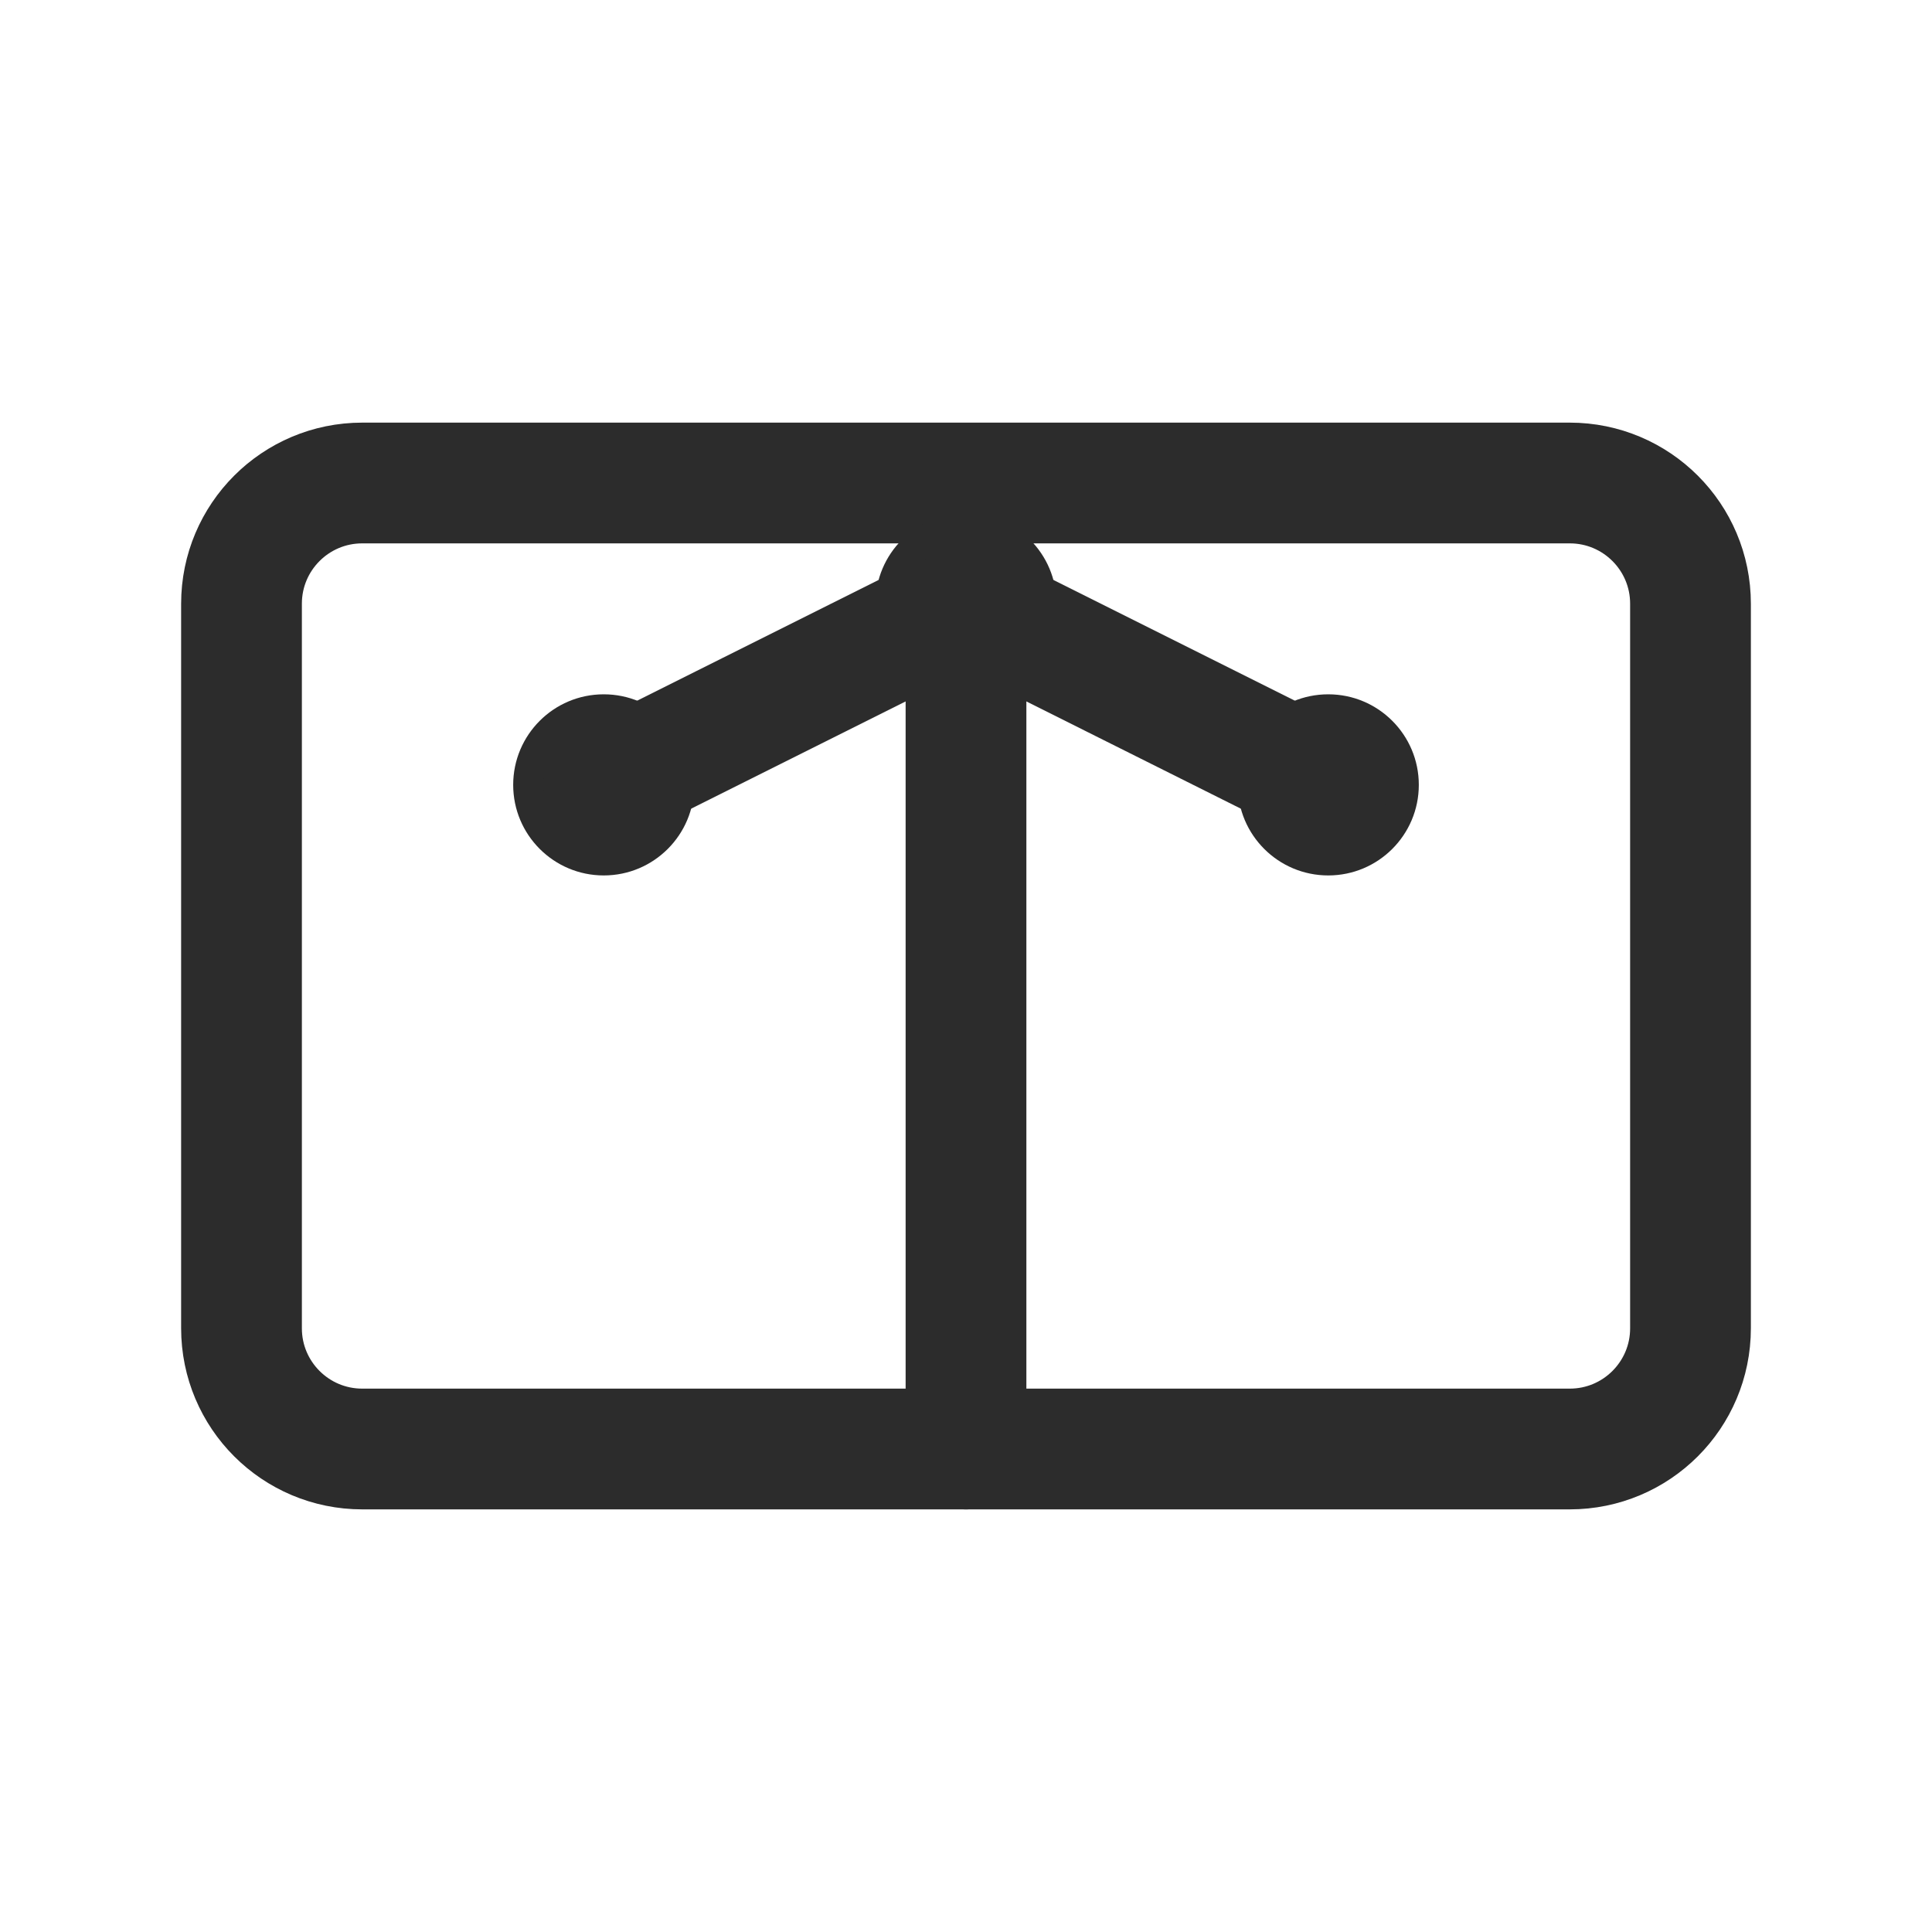
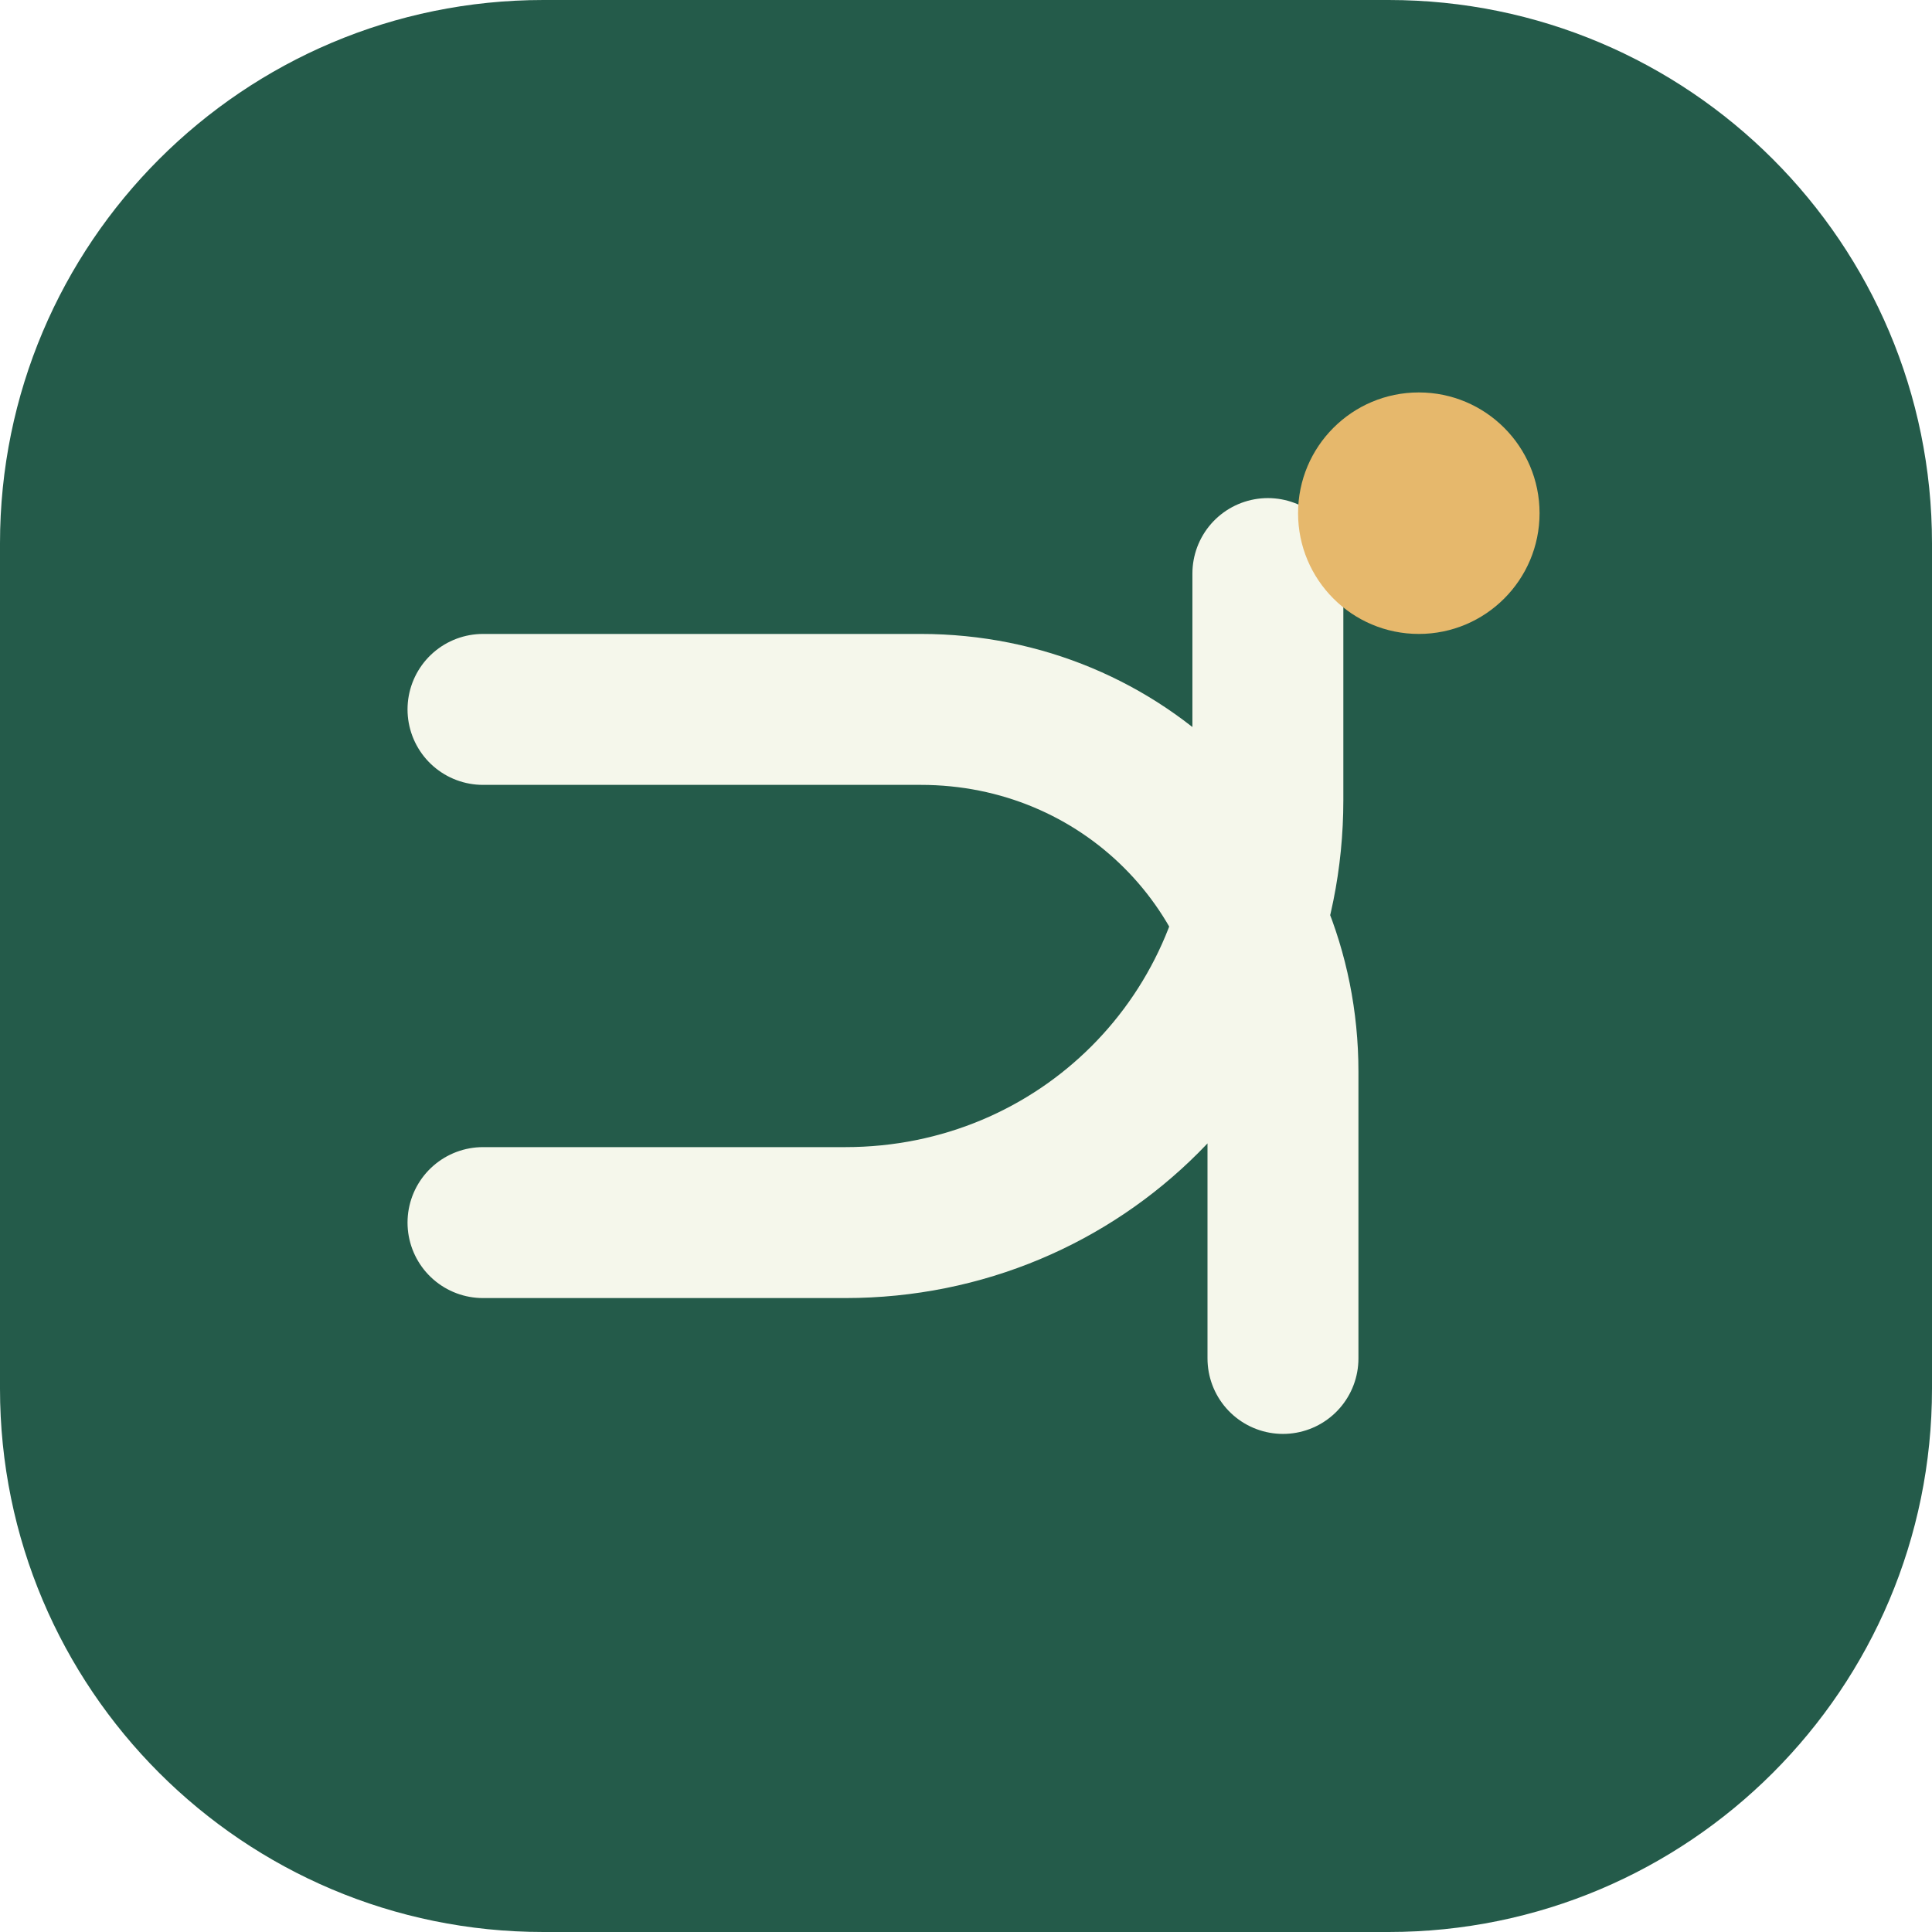
- <svg xmlns="http://www.w3.org/2000/svg" width="32" height="32" viewBox="0 0 32 32" fill="none">
-   <path d="M4 10C4 8.895 4.895 8 6 8H26C27.105 8 28 8.895 28 10V22C28 23.105 27.105 24 26 24H6C4.895 24 4 23.105 4 22V10Z" stroke="#2C2C2C" stroke-width="2" stroke-linecap="round" stroke-linejoin="round" />
-   <circle cx="10" cy="13" r="1.5" fill="#2C2C2C" />
-   <circle cx="16" cy="10" r="1.5" fill="#2C2C2C" />
-   <circle cx="22" cy="13" r="1.5" fill="#2C2C2C" />
-   <path d="M10 13L16 10L22 13" stroke="#2C2C2C" stroke-width="2" stroke-linecap="round" stroke-linejoin="round" />
-   <path d="M16 10V24" stroke="#2C2C2C" stroke-width="2" stroke-linecap="round" />
+ <svg xmlns="http://www.w3.org/2000/svg" viewBox="0 0 64 64" role="img" aria-labelledby="title">
+   <rect width="64" height="64" rx="18" fill="#245b4a" />
+   <path d="M16 23.5h14.5c6.7 0 12 5.3 12 12V45M16 40.5h12c7.8 0 14-6.2 14-14V19" fill="none" stroke="#f5f7eb" stroke-width="5" stroke-linecap="round" stroke-linejoin="round" />
+   <circle cx="47" cy="17" r="4" fill="#e6b86c" />
</svg>
